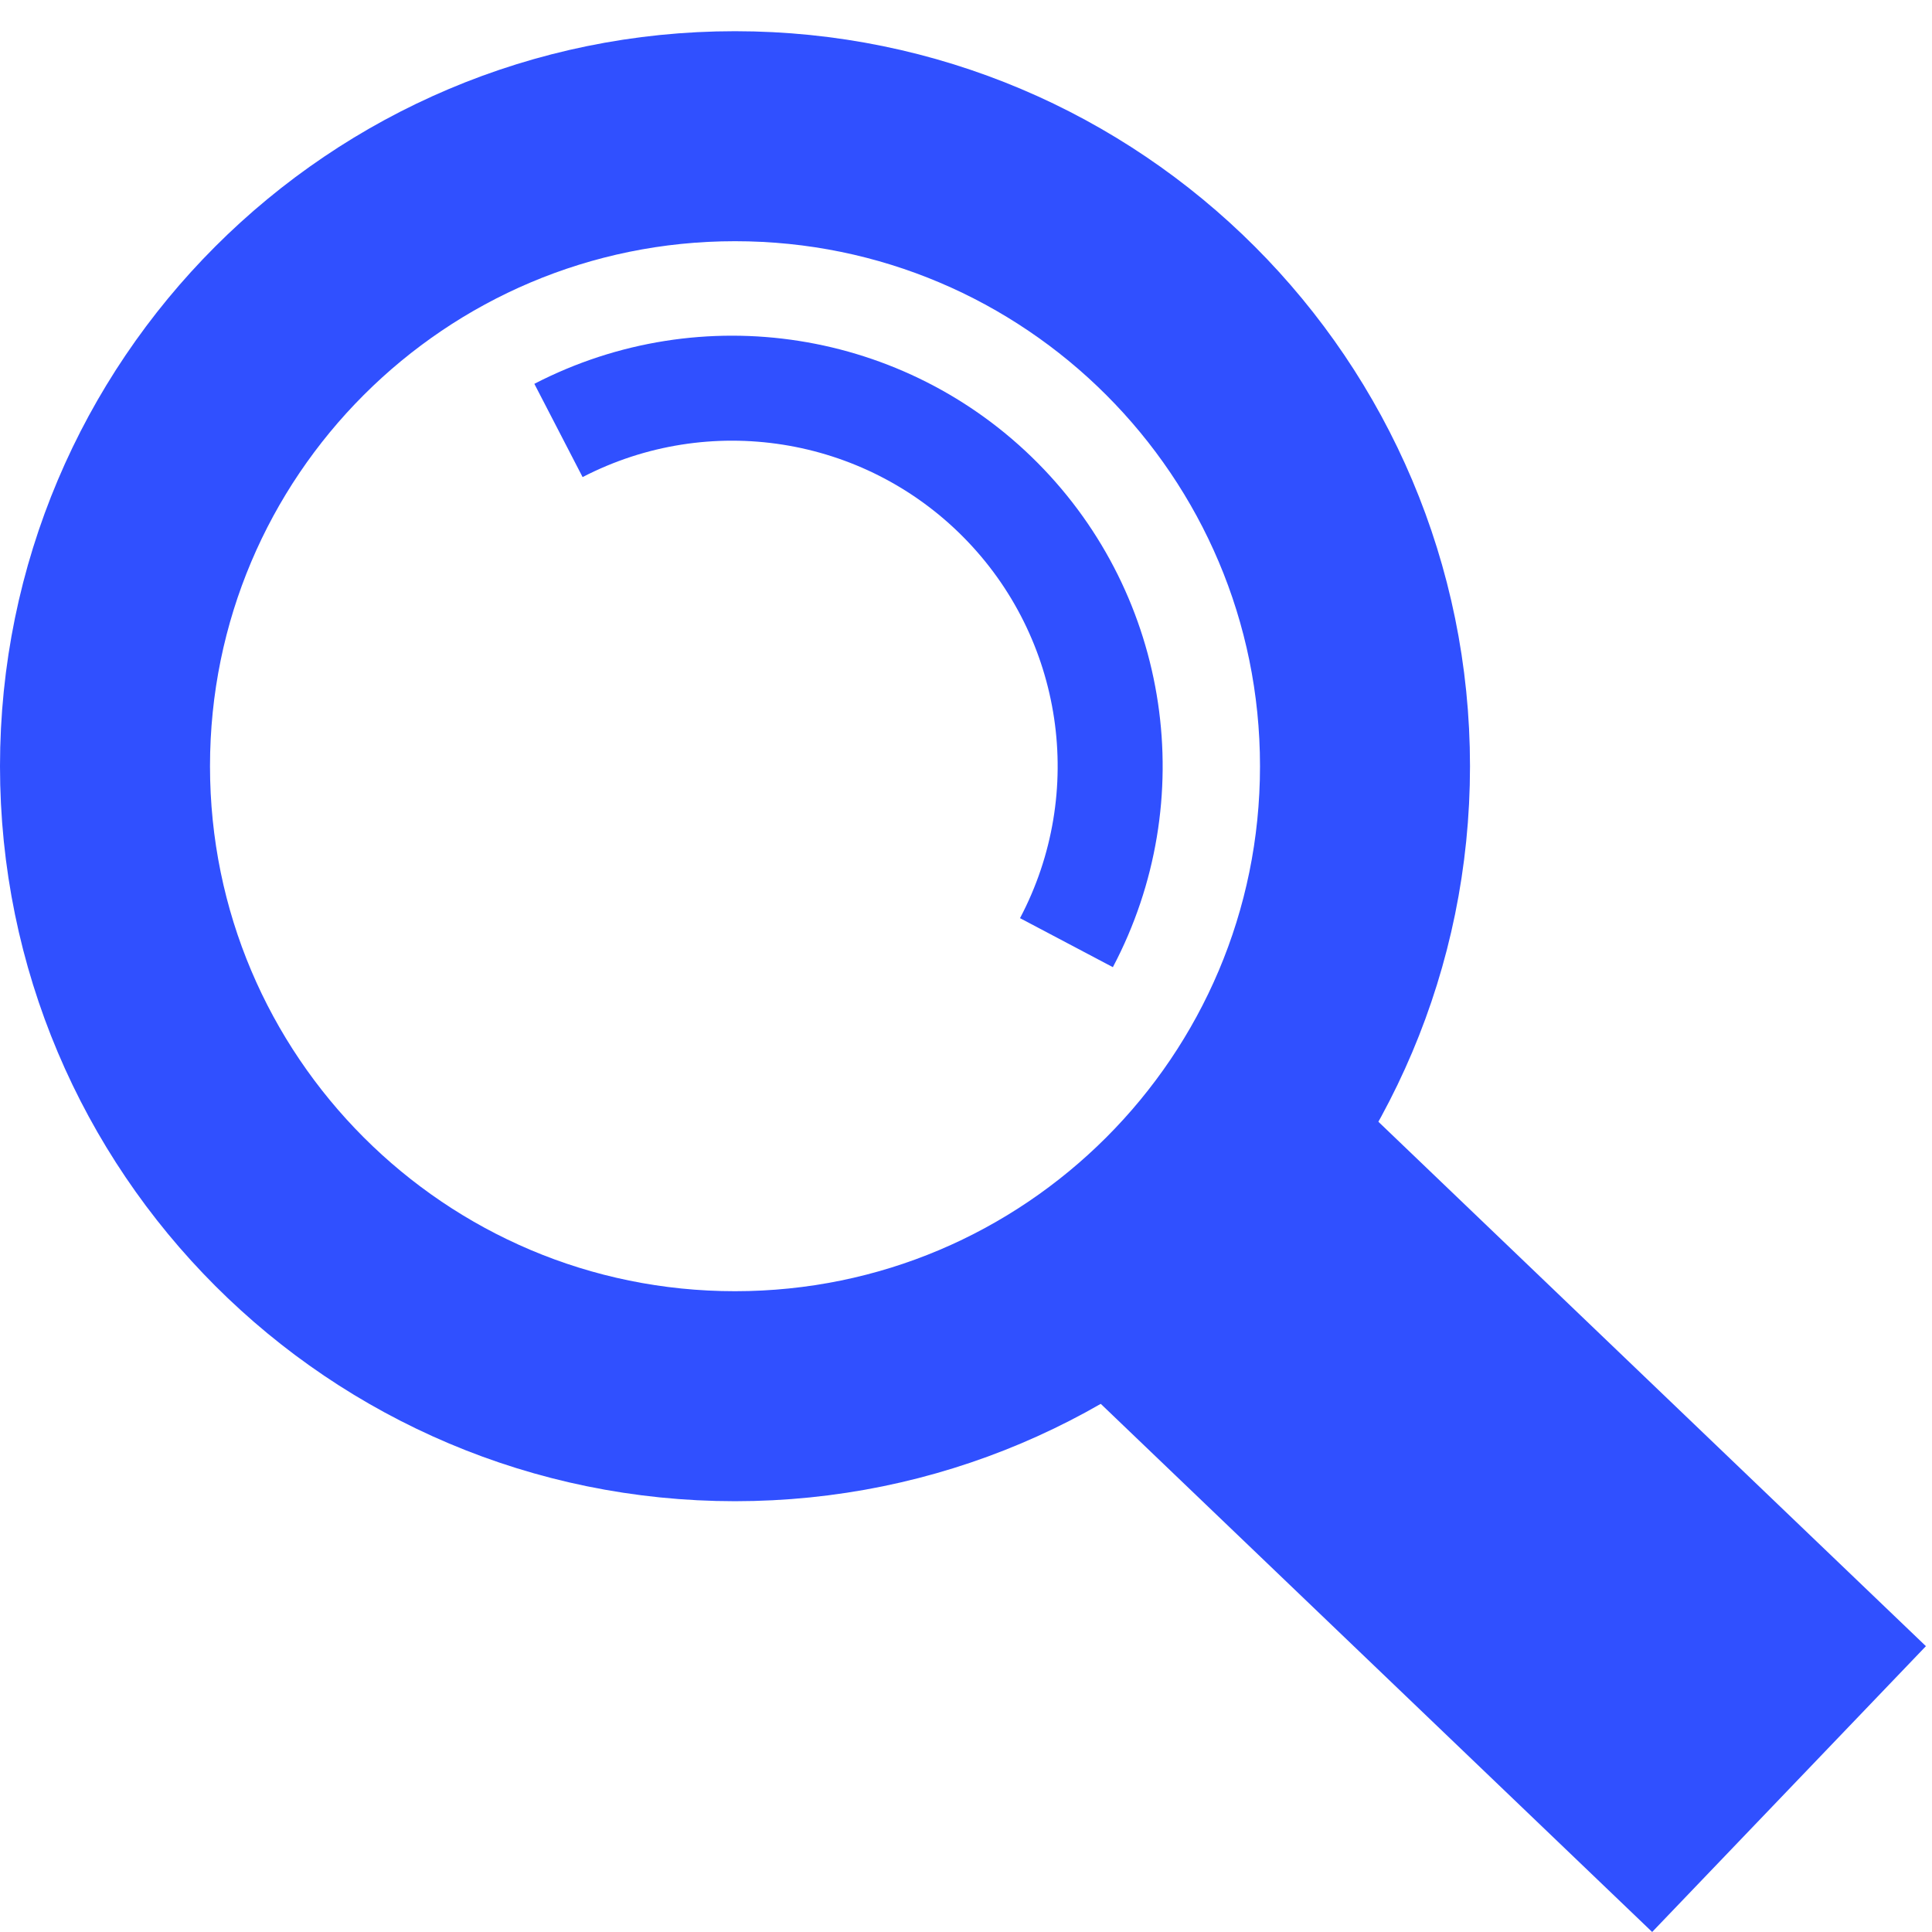
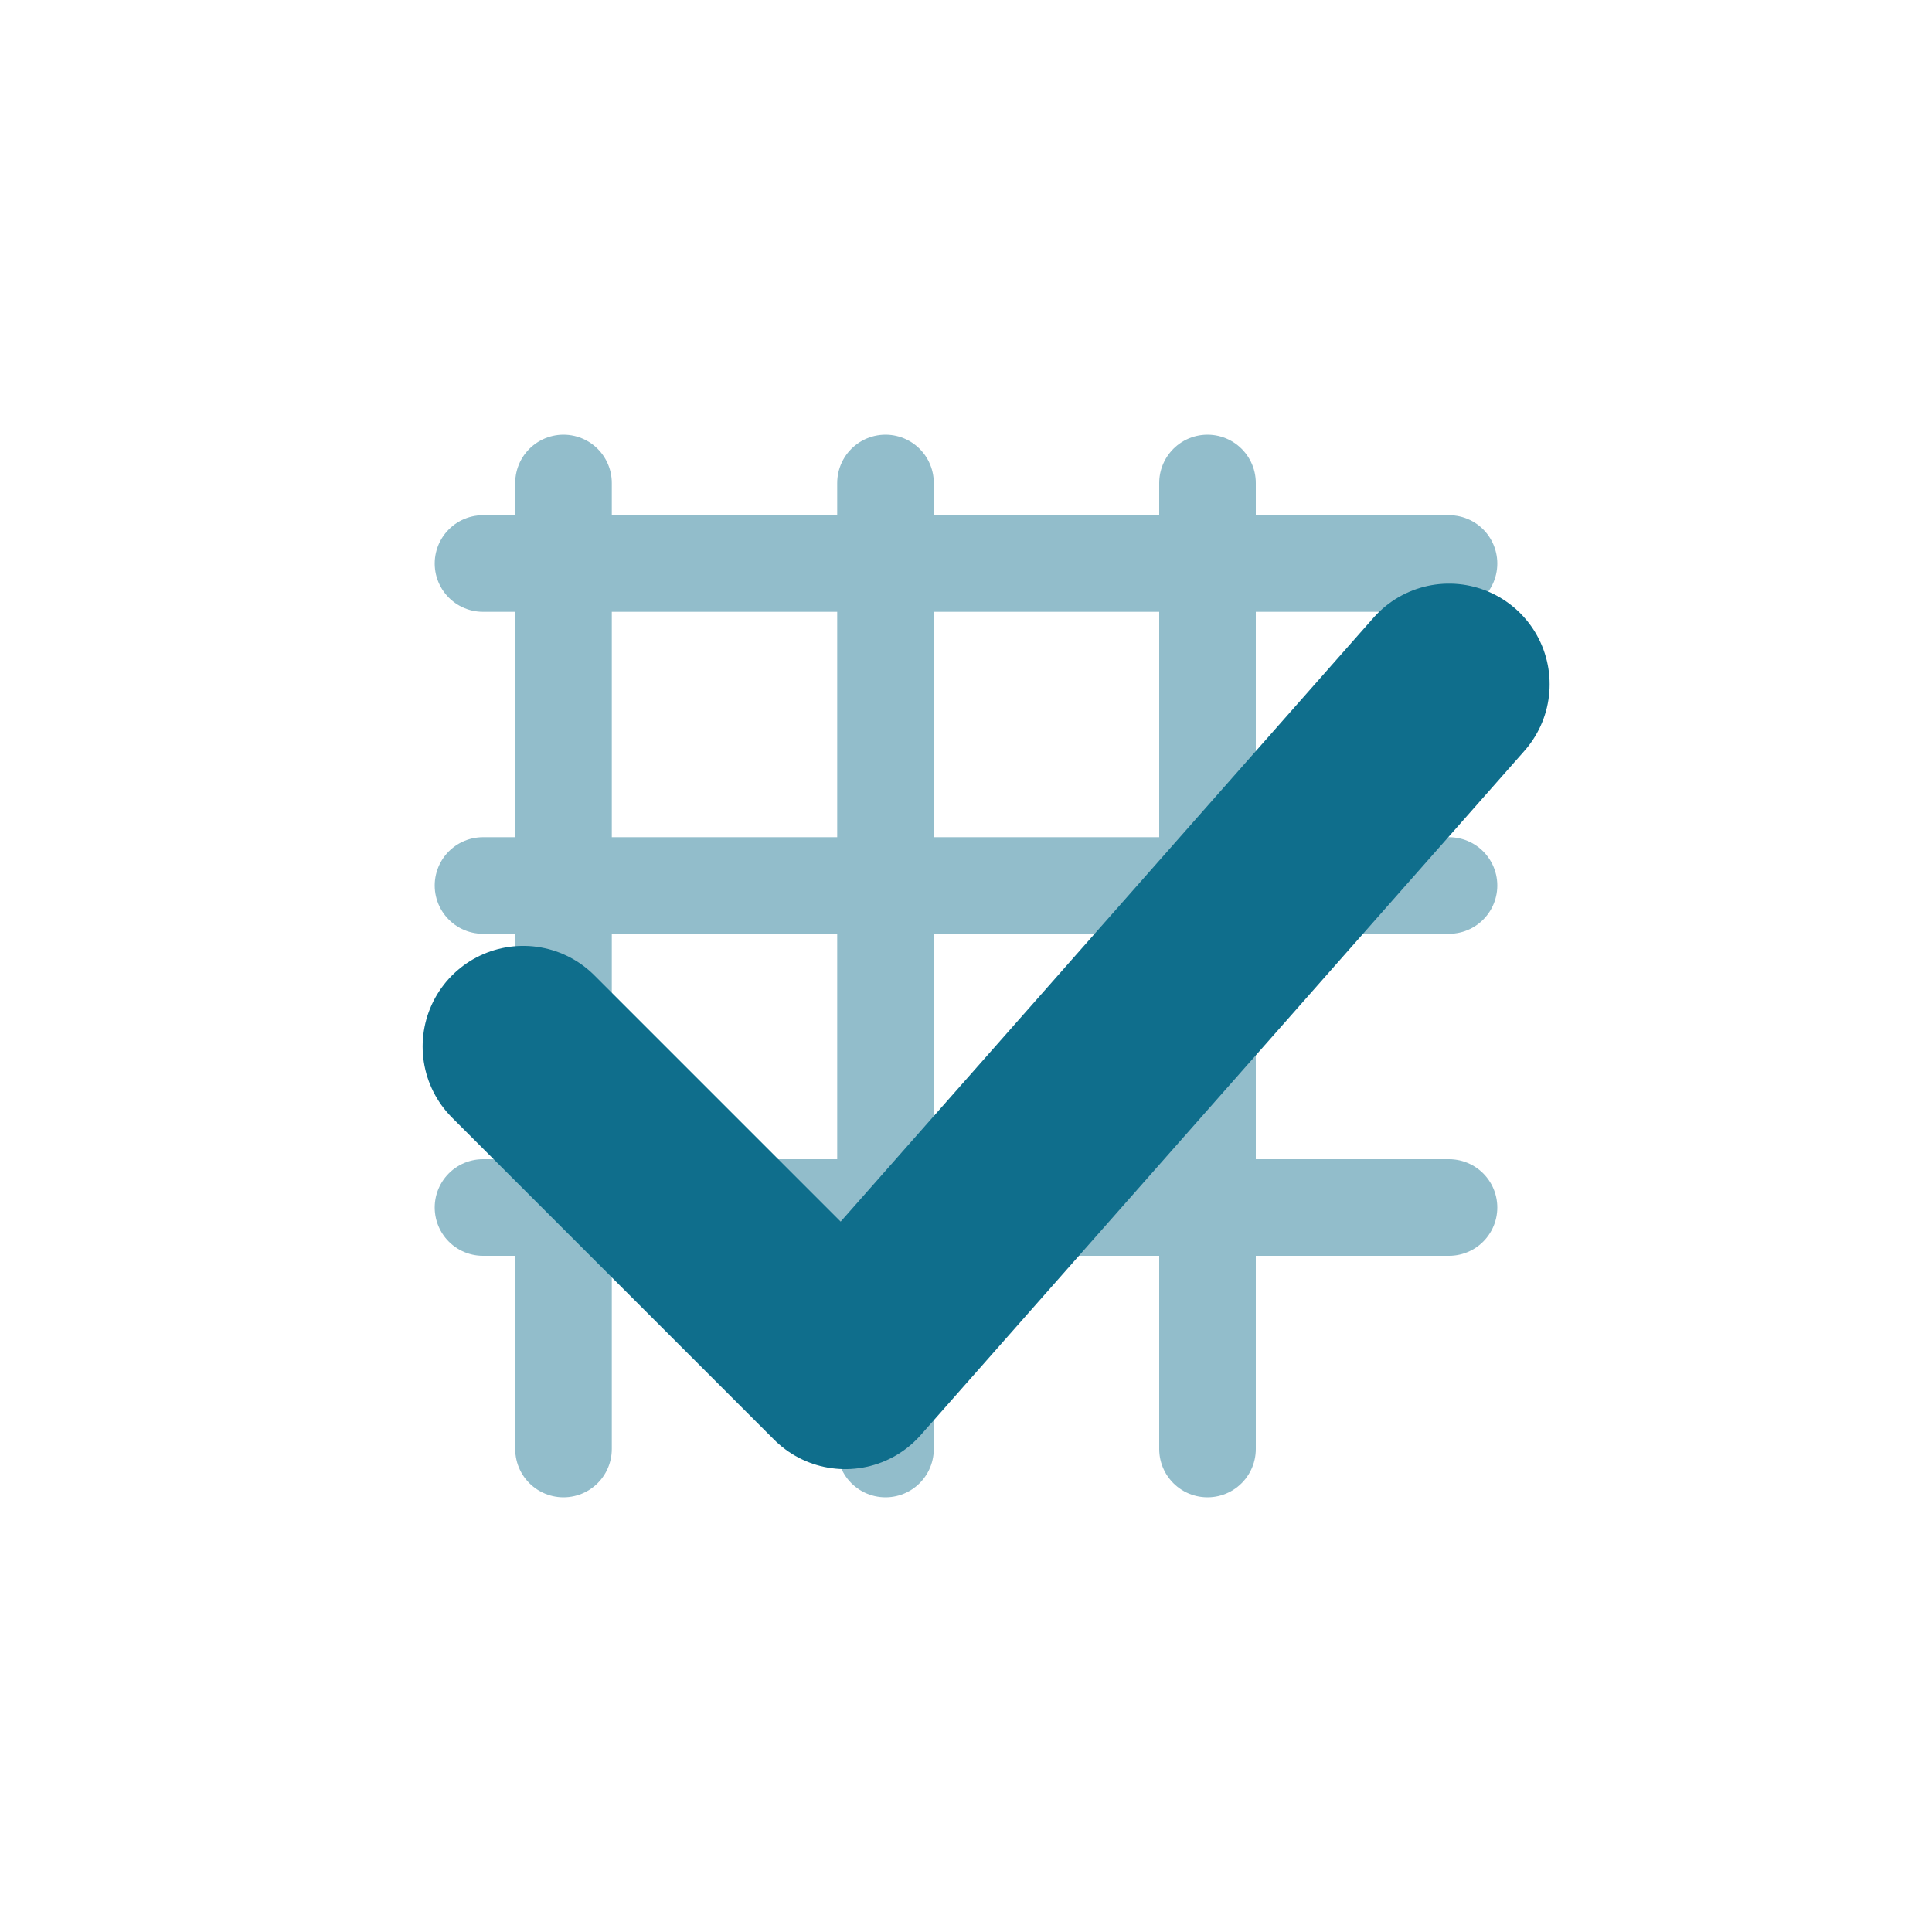
- <svg xmlns="http://www.w3.org/2000/svg" width="92mm" height="92mm" viewBox="0 0 92 92">
-   <g transform="translate(-40.921 -17.417)">
-     <circle cx="75.921" cy="53.903" r="30" style="fill:none;fill-opacity:1;stroke:#3050ff;stroke-width:10;stroke-miterlimit:4;stroke-dasharray:none;stroke-opacity:1" />
-     <path d="M67.515 37.915a18 18 0 0 1 21.051 3.313 18 18 0 0 1 3.138 21.078" style="fill:none;fill-opacity:1;stroke:#3050ff;stroke-width:5;stroke-miterlimit:4;stroke-dasharray:none;stroke-opacity:1" />
-     <rect width="18.846" height="39.963" x="3.706" y="122.09" ry="0" style="opacity:1;fill:#3050ff;fill-opacity:1;stroke:none;stroke-width:8;stroke-miterlimit:4;stroke-dasharray:none;stroke-opacity:1" transform="rotate(-46.235)" />
-   </g>
+ <svg xmlns="http://www.w3.org/2000/svg" width="48mm" height="48mm" fill="none" viewBox="0 0 48 48">
+   <path stroke="#0f6e8c" stroke-linecap="round" stroke-opacity=".45" stroke-width="2.4" d="M12 14h24m-24 8h24m-24 8h24M14 12v24m8-24v24m8-24v24" />
+   <path stroke="#0f6e8c" stroke-linecap="round" stroke-linejoin="round" stroke-width="5" d="m13 26 8 8 15-17" />
</svg>
